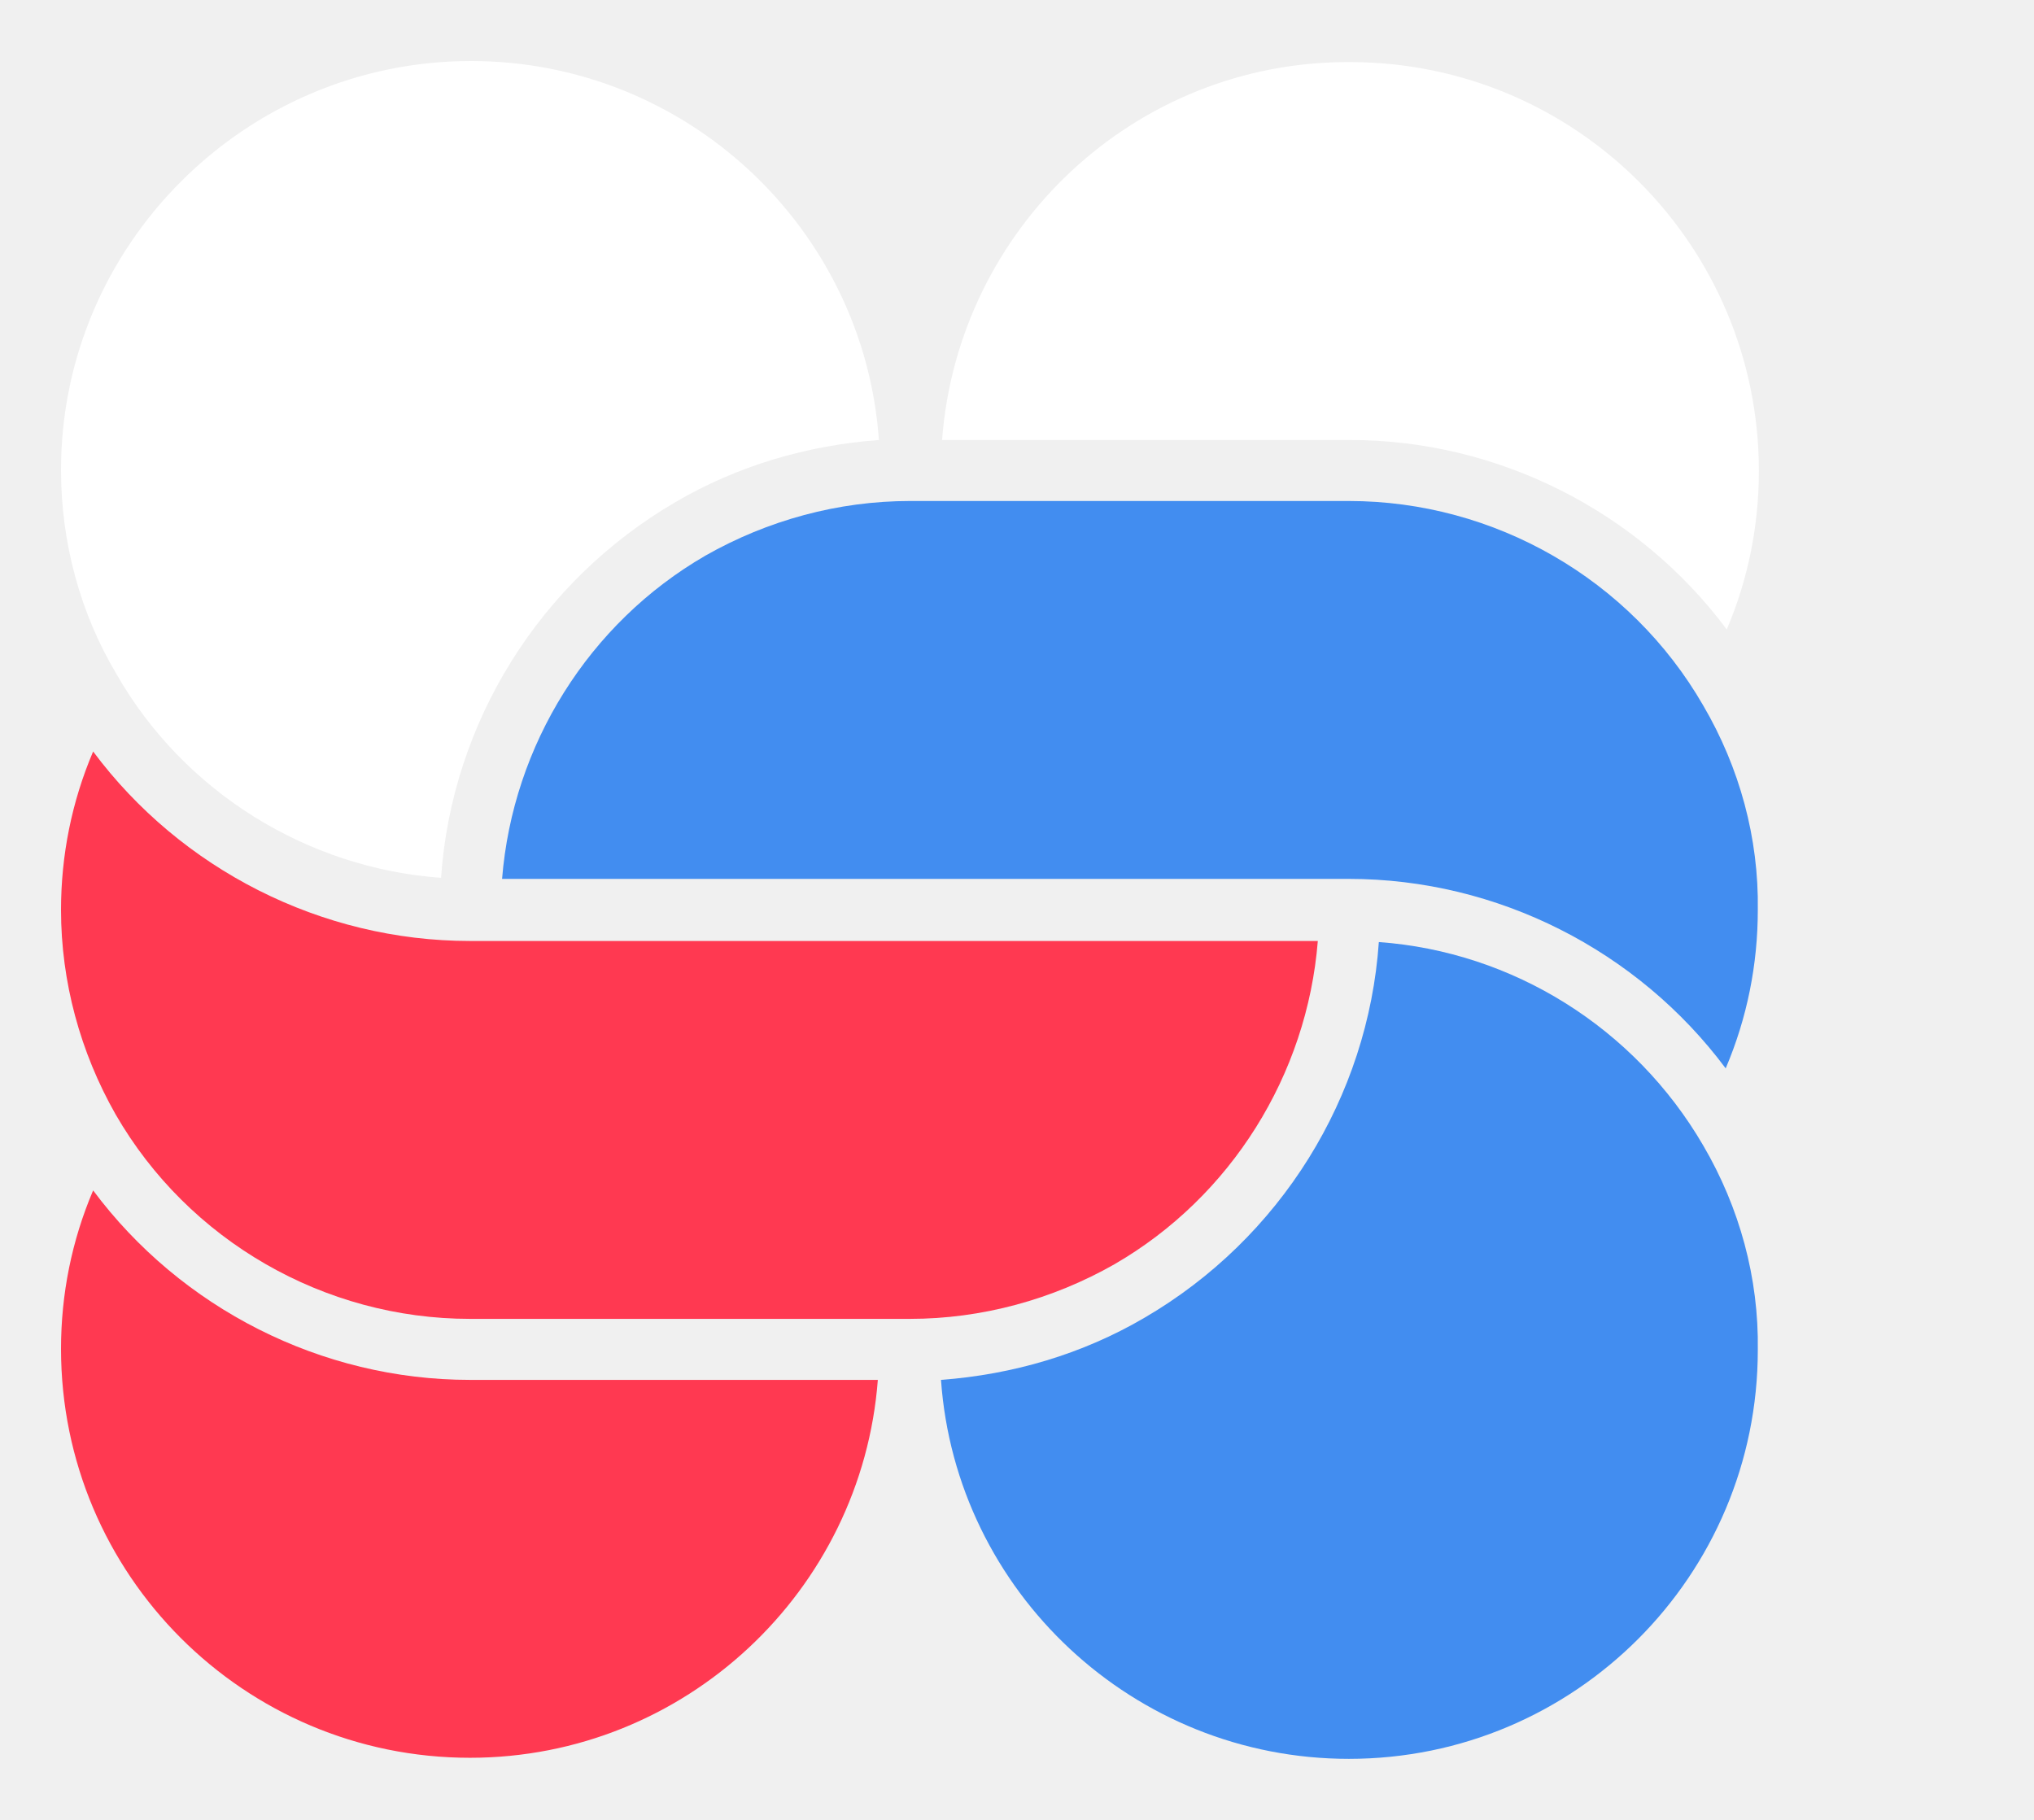
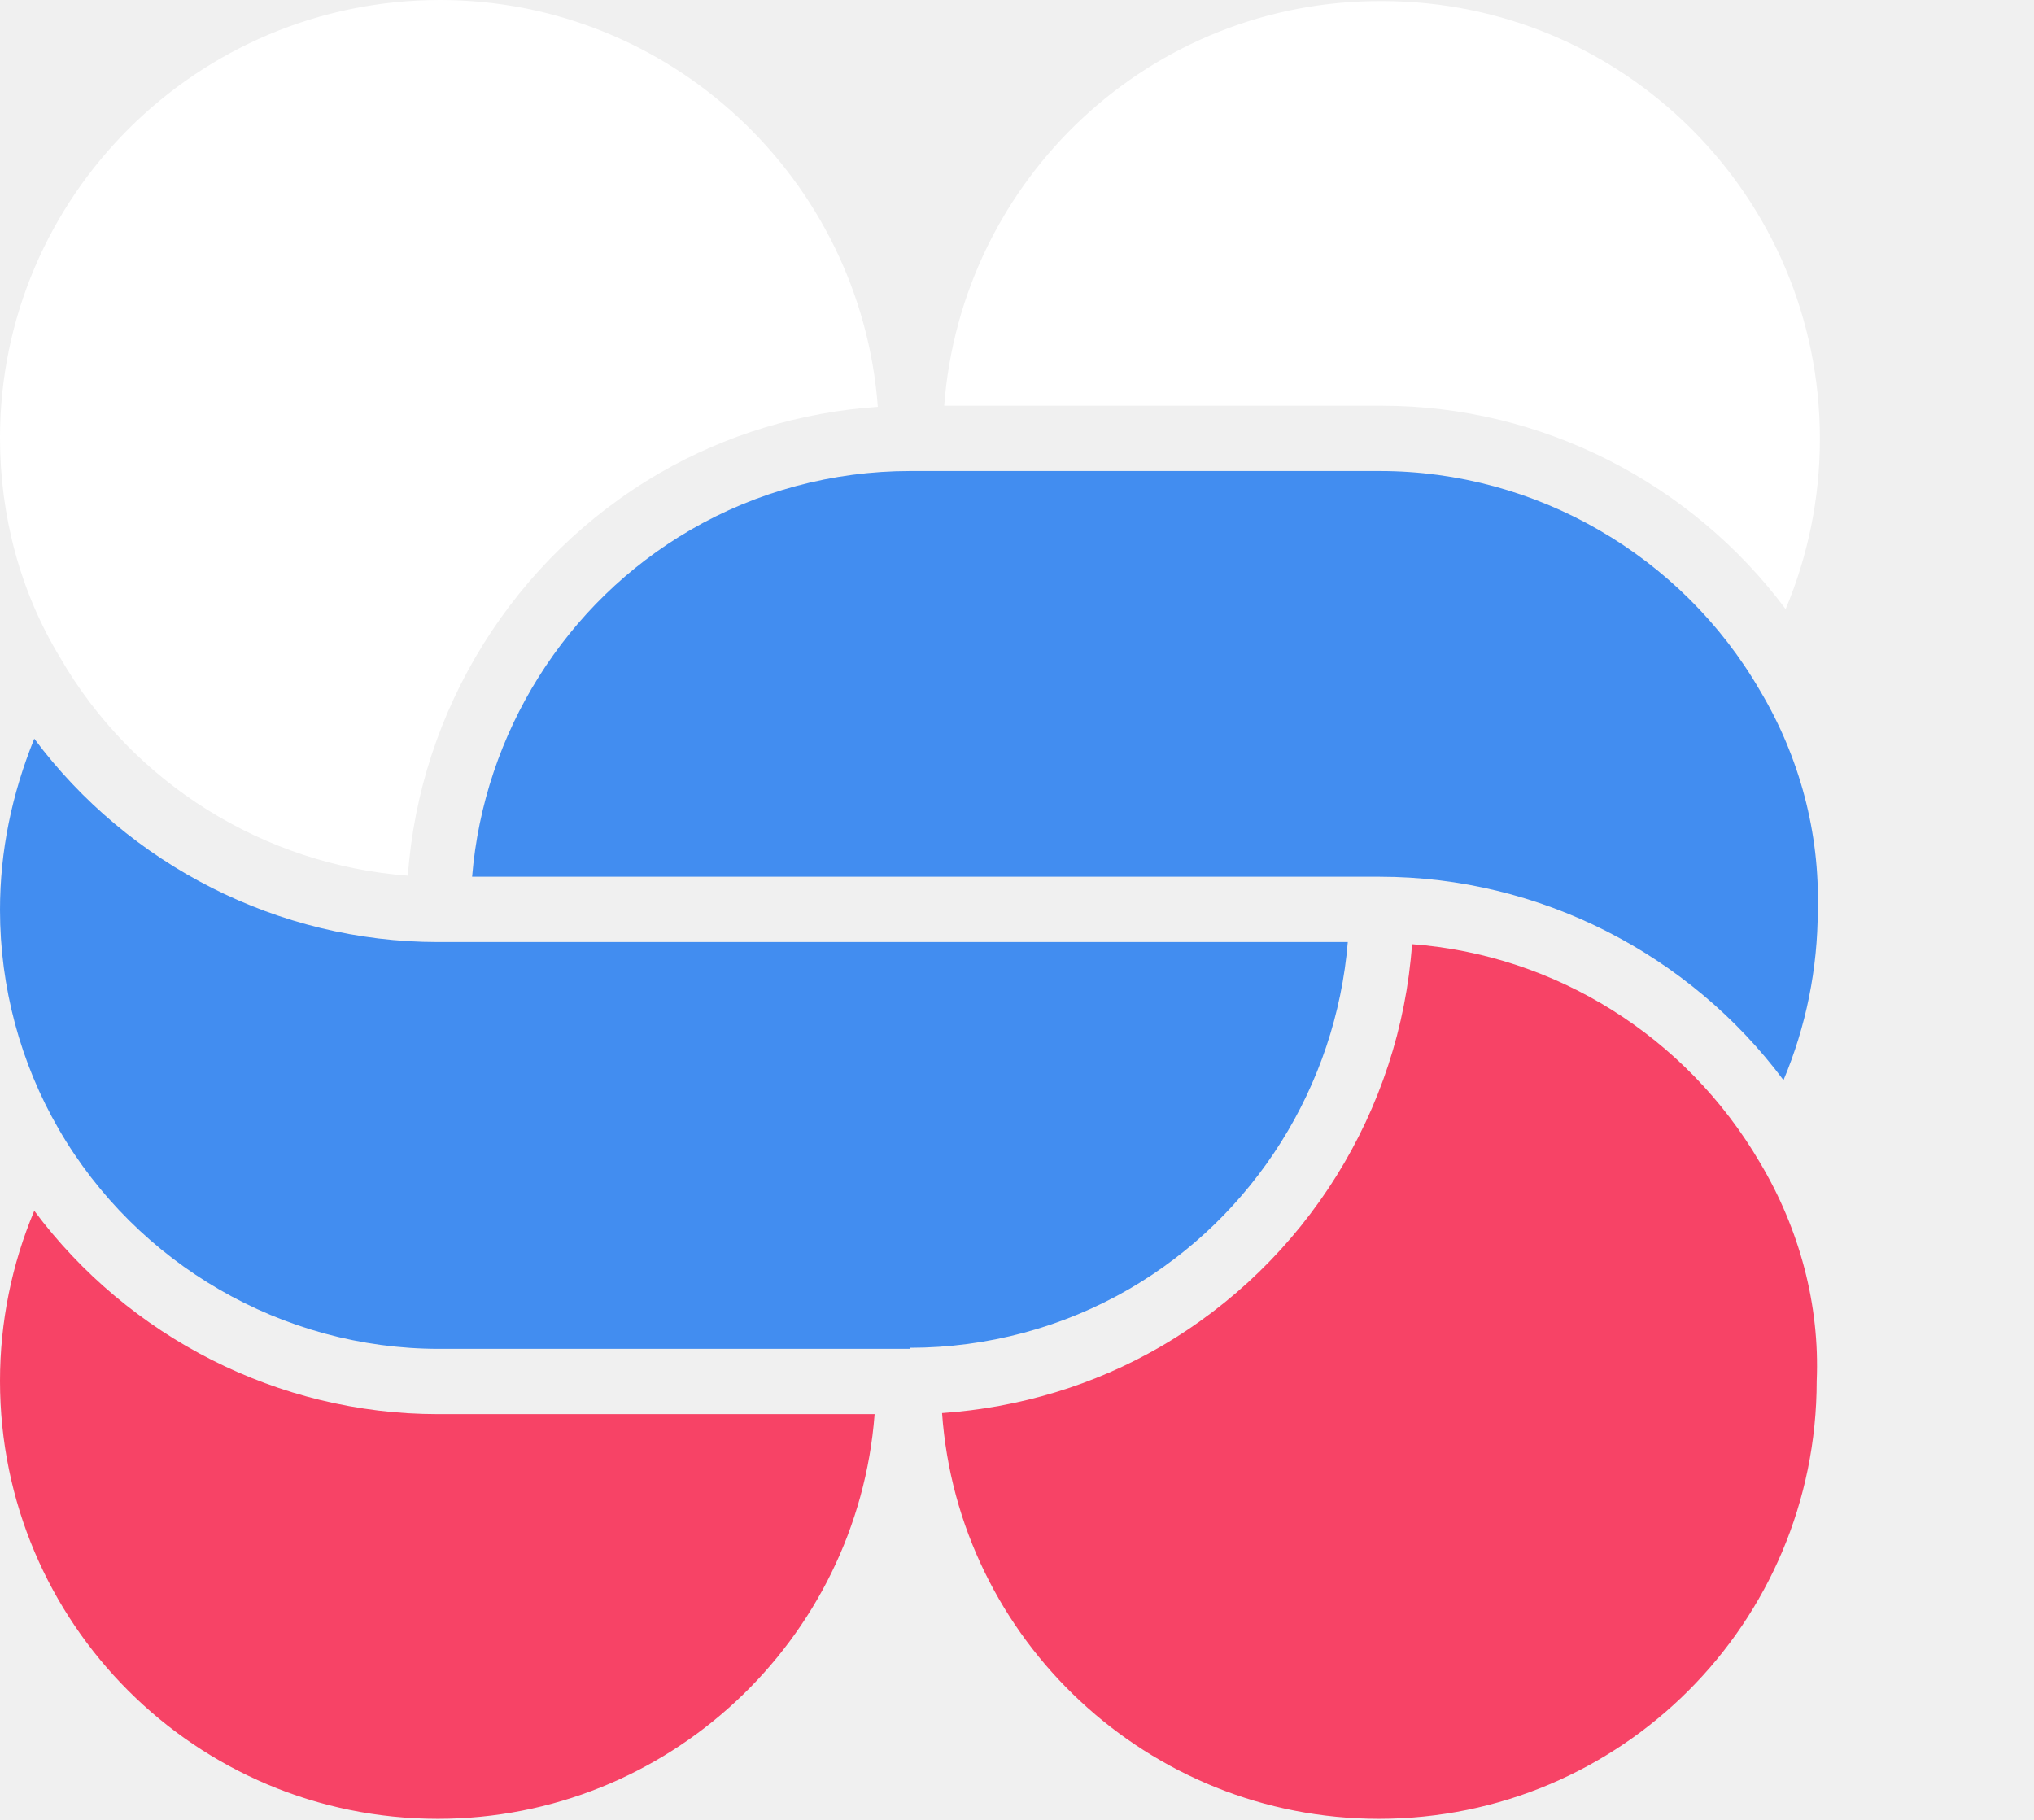
<svg xmlns="http://www.w3.org/2000/svg" version="1.1" id="symbol" x="0px" y="0px" viewBox="0 0 190 170" style="enable-background:new 0 0 190 170;" xml:space="preserve">
  <style type="text/css">
	.st0{fill:#FFFFFF;fill-opacity:0;}
- 	.st1{fill:#428DF0;}
- 	.st2{fill:#FF3951;}
+ 	.st1{fill:#F74366;}
+ 	.st2{fill:#428DF0;}
	.st3{fill:#FFFFFF;}
</style>
  <rect class="st0" width="190" height="170" />
-   <path class="st0" d="M164.9,64.5c3.3-6.3,5.1-13.4,5.1-20.5c0-24.3-19.7-44-43.9-44C107.3,0,91.3,11.8,85,28.3  C78.7,11.8,62.7,0,43.9,0C19.7,0,0,19.7,0,43.9c0,7.2,1.8,14.2,5.1,20.5C1.8,70.8,0,77.8,0,85s1.8,14.2,5.1,20.5  C1.8,111.8,0,118.9,0,126.1C0,150.3,19.7,170,43.9,170c18.7,0,34.7-11.8,41.1-28.3c6.3,16.5,22.3,28.3,41.1,28.3  c24.2,0,43.9-19.7,43.9-43.9c0-7.2-1.8-14.2-5.1-20.5c3.3-6.3,5.1-13.4,5.1-20.5C170,77.8,168.2,70.8,164.9,64.5z M5.7,85  c0-5.1,1-10.1,3-14.8C17,81.2,30,87.9,43.9,87.9H123c-1,12.5-8,23.9-19,30.2c-5.8,3.3-12.4,5.1-19.1,5.1H82H43.9  c-13.6,0-26.3-7.3-33.1-19.1C7.5,98.3,5.7,91.7,5.7,85z M126.1,82.1H46.9c1-12.5,8-23.9,19-30.2c5.8-3.3,12.4-5.1,19.1-5.1h2.9h38.2  c13.6,0,26.3,7.3,33.1,19.1l0,0c3.3,5.8,5.1,12.4,5.1,19.1c0,5.1-1,10.1-3,14.8C153,88.8,140,82.1,126.1,82.1z M126.1,5.7  c21.1,0,38.2,17.1,38.2,38.2c0,5.1-1,10.1-3,14.8C153.1,47.7,140,41,126.1,41H88C89.5,21.3,106,5.7,126.1,5.7z M43.9,5.7  C64,5.7,80.6,21.3,82,41.1c-6.7,0.5-13.2,2.4-19,5.8C50.3,54.3,42.2,67.5,41.2,82c-12.5-0.9-24-8-30.3-19l0,0  c-3.3-5.8-5.1-12.4-5.1-19.1C5.7,22.9,22.9,5.7,43.9,5.7z M43.9,164.3c-21.1,0-38.2-17.1-38.2-38.2c0-5.1,1-10.1,3-14.8  c8.2,11,21.3,17.7,35.2,17.7H82C80.5,148.7,64,164.3,43.9,164.3z M126.1,164.3c-20.1,0-36.7-15.6-38.1-35.4c6.7-0.5,13.2-2.4,19-5.8  c12.7-7.3,20.9-20.6,21.9-35.1c12.5,0.9,24,8,30.3,19l0,0c3.3,5.8,5.1,12.4,5.1,19.1C164.3,147.1,147.1,164.3,126.1,164.3z" />
-   <path class="st1" d="M159.1,107L159.1,107c-6.4-11-17.8-18.1-30.3-19c-1,14.5-9.2,27.7-21.9,35.1c-5.8,3.4-12.3,5.3-19,5.8  c1.4,19.8,18,35.4,38.1,35.4c21.1,0,38.2-17.1,38.2-38.2C164.3,119.4,162.5,112.8,159.1,107z" />
-   <path class="st2" d="M85,123.2c6.7,0,13.3-1.8,19.1-5.1c10.9-6.3,18-17.7,19-30.2H43.9c-13.9,0-27-6.7-35.2-17.7  c-2,4.7-3,9.7-3,14.8c0,6.7,1.8,13.3,5.1,19.1c6.8,11.8,19.5,19.1,33.1,19.1h38.2H85z" />
-   <path class="st2" d="M43.9,128.9c-13.9,0-27-6.7-35.2-17.7c-2,4.7-3,9.7-3,14.8c0,21.1,17.1,38.2,38.2,38.2  c20.1,0,36.6-15.6,38.1-35.3H43.9z" />
-   <path class="st3" d="M10.9,63L10.9,63c6.3,11,17.8,18.1,30.3,19c1-14.5,9.2-27.7,21.9-35.1c5.8-3.4,12.3-5.3,19-5.8  C80.7,21.3,64.1,5.7,44,5.7C22.9,5.7,5.7,22.9,5.7,43.9C5.7,50.7,7.5,57.3,10.9,63z" />
-   <path class="st1" d="M159.1,65.9c-6.8-11.8-19.5-19.1-33.1-19.1H87.9H85c-6.7,0-13.3,1.8-19.1,5.1c-10.9,6.3-18,17.7-19,30.2H126  c13.9,0,27,6.7,35.2,17.7c2-4.7,3-9.7,3-14.8C164.3,78.3,162.5,71.7,159.1,65.9L159.1,65.9z" />
-   <path class="st3" d="M126.1,41.1c13.9,0,27,6.7,35.2,17.7c2-4.7,3-9.7,3-14.8c0-21.1-17.1-38.2-38.2-38.2C106,5.7,89.5,21.3,88,41.1  H126.1z" />
+   <g>
+     <path class="st1" d="M164.4,108.6L164.4,108.6c-6.9-11.8-19.1-19.4-32.5-20.4c-1.1,15.5-9.9,29.7-23.5,37.6   c-6.2,3.6-13.2,5.7-20.4,6.2c1.5,21.2,19.3,37.9,40.8,37.9c22.6,0,40.9-18.3,40.9-40.9C170,121.9,168.1,114.8,164.4,108.6z" />
+     <path class="st2" d="M85,125.9c7.2,0,14.3-1.9,20.5-5.5c11.7-6.8,19.3-19,20.4-32.4H40.9c-14.9,0-28.9-7.2-37.7-19   C1.1,74.2,0,79.5,0,85c0,7.2,1.9,14.3,5.5,20.5c7.3,12.6,20.9,20.5,35.5,20.5h40.9H85z" />
+     <path class="st1" d="M40.9,132.1c-14.9,0-28.9-7.2-37.7-19c-2.1,5-3.2,10.4-3.2,15.9c0,22.6,18.3,40.9,40.9,40.9   c21.5,0,39.2-16.7,40.8-37.8H40.9z" />
+     <path class="st3" d="M5.6,61.4L5.6,61.4c6.8,11.8,19.1,19.4,32.5,20.4c1.1-15.5,9.9-29.7,23.5-37.6c6.2-3.6,13.2-5.7,20.4-6.2   C80.4,16.7,62.6,0,41.1,0C18.4,0,0,18.4,0,40.9C0,48.2,1.9,55.3,5.6,61.4z" />
+     <path class="st2" d="M164.4,64.5c-7.3-12.6-20.9-20.5-35.5-20.5H88.1H85c-7.2,0-14.3,1.9-20.5,5.5c-11.7,6.8-19.3,19-20.4,32.4   h84.8c14.9,0,28.9,7.2,37.7,19c2.1-5,3.2-10.4,3.2-15.9C170,77.8,168.1,70.7,164.4,64.5L164.4,64.5z" />
+     <path class="st3" d="M129.1,37.9c14.9,0,28.9,7.2,37.7,19c2.1-5,3.2-10.4,3.2-15.9c0-22.6-18.3-40.9-40.9-40.9   C107.5,0,89.8,16.7,88.2,37.9H129.1z" />
+   </g>
</svg>
